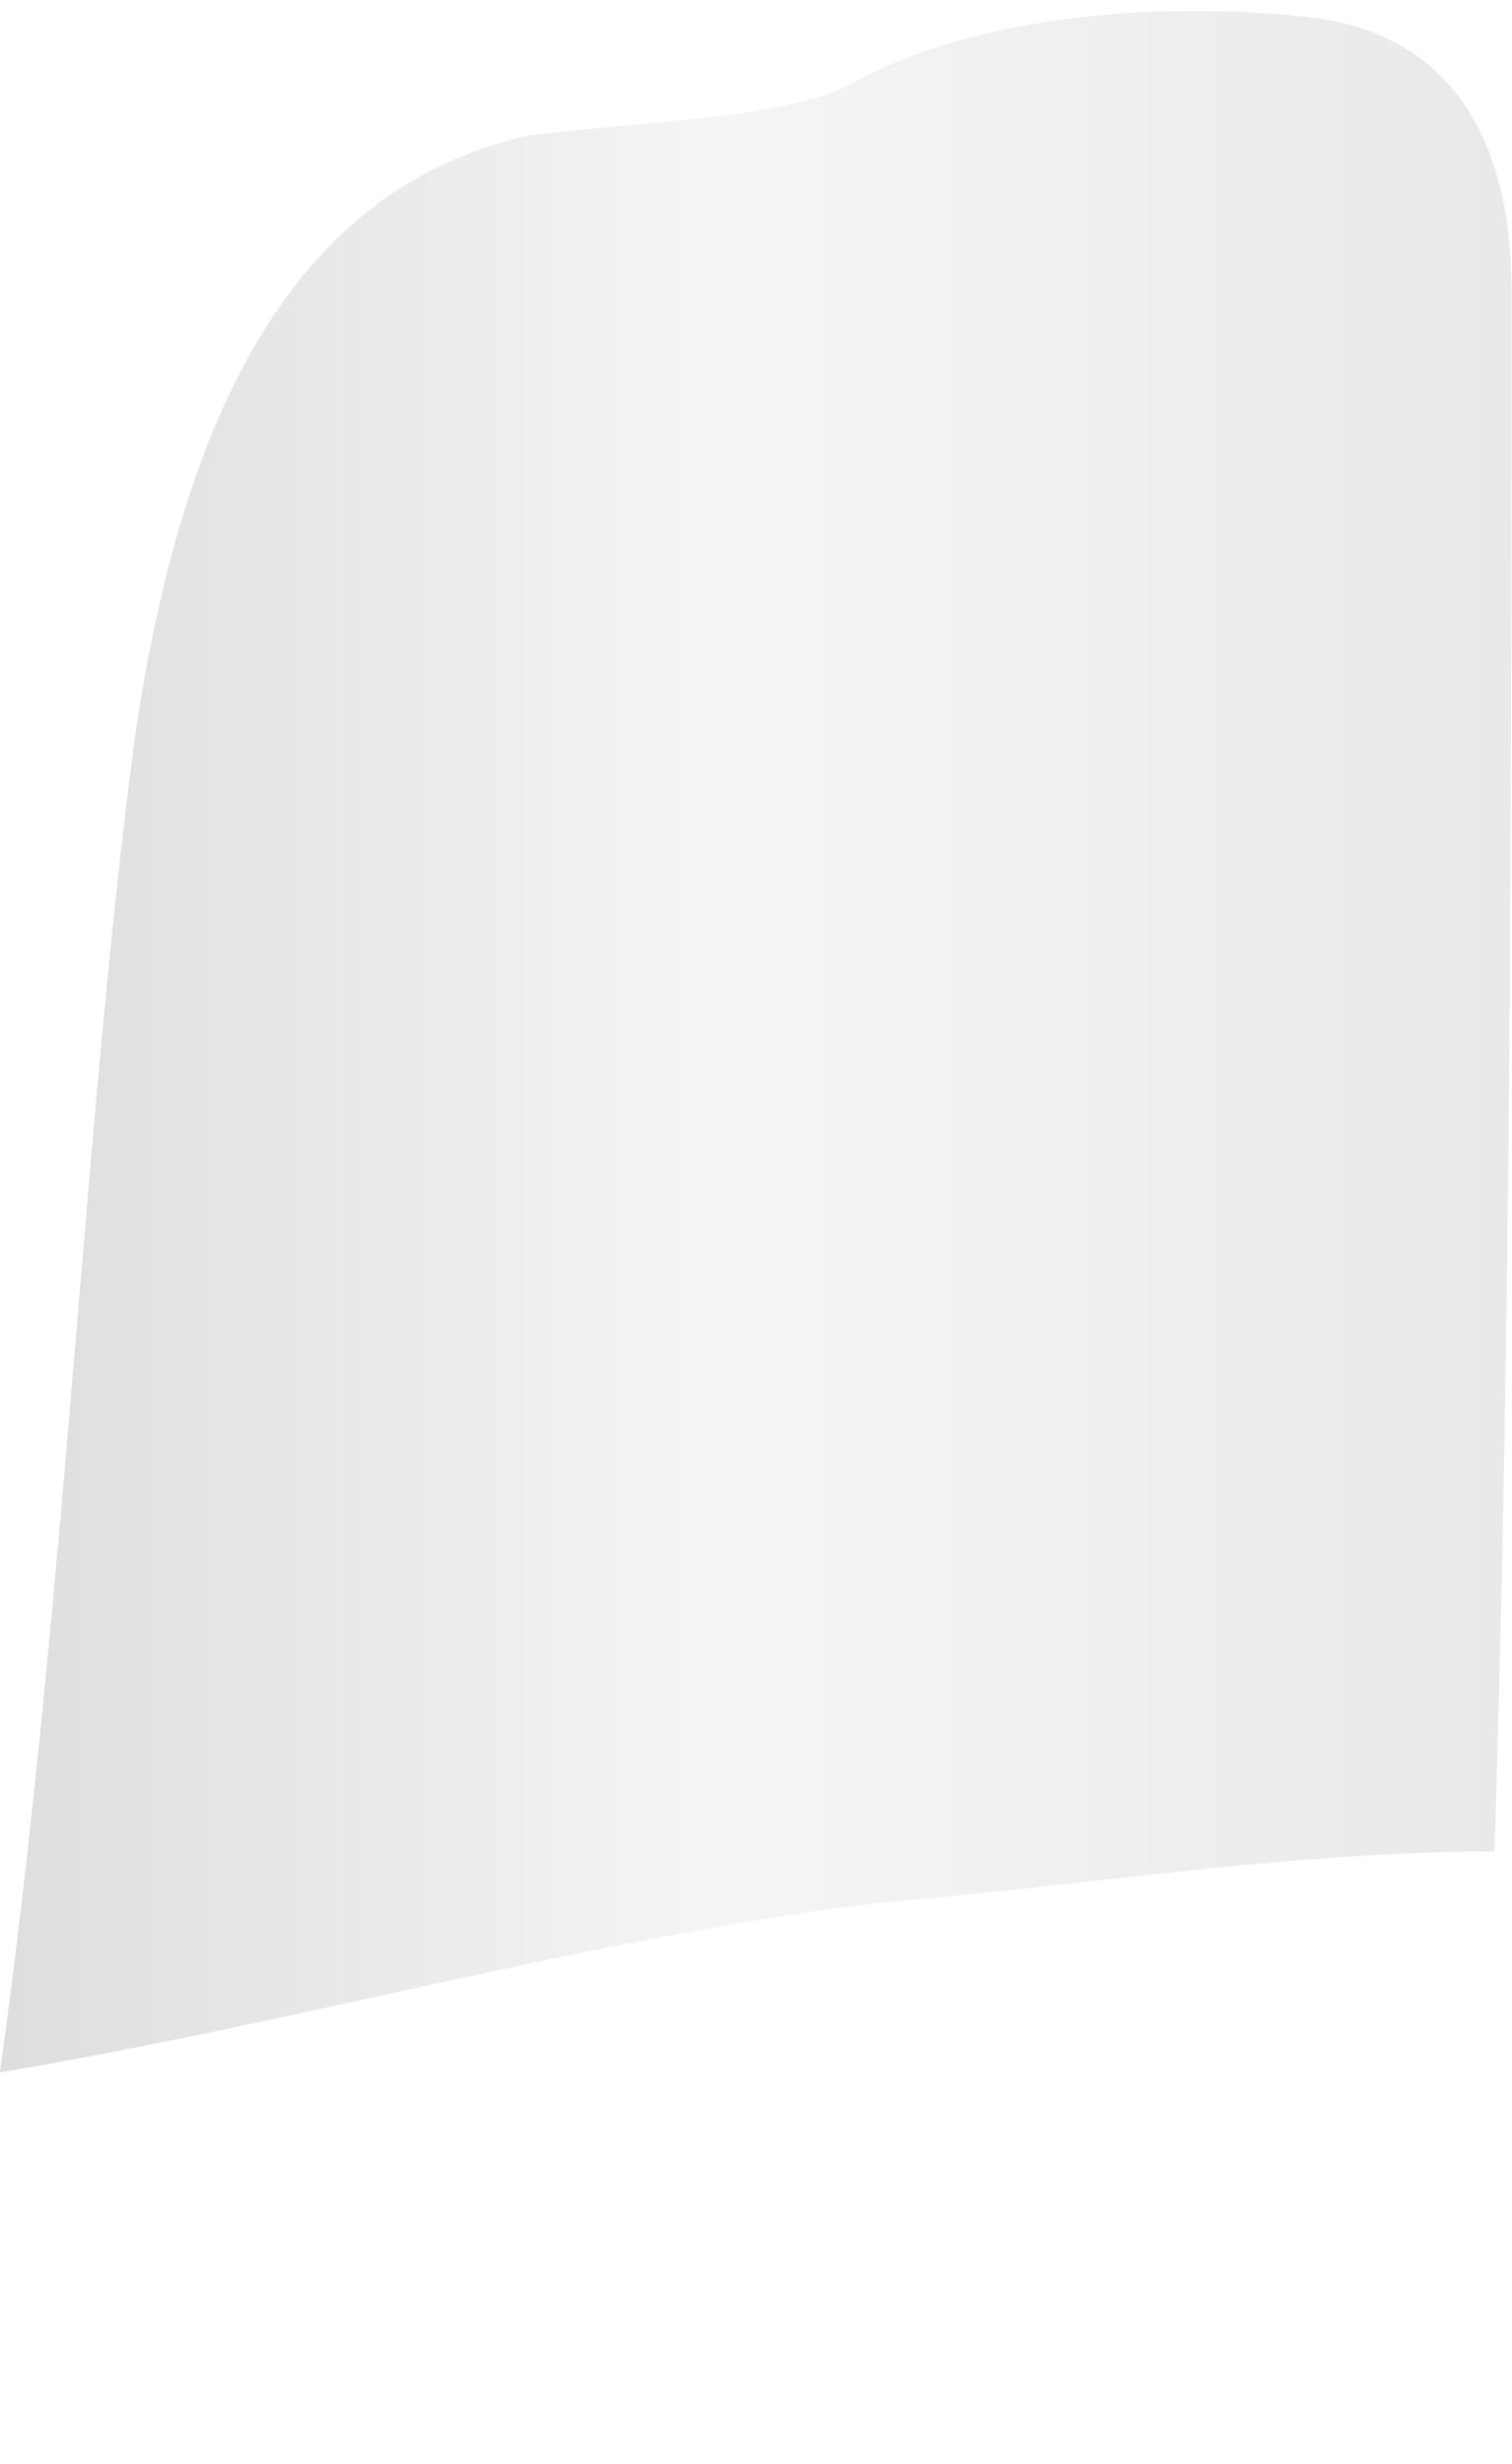
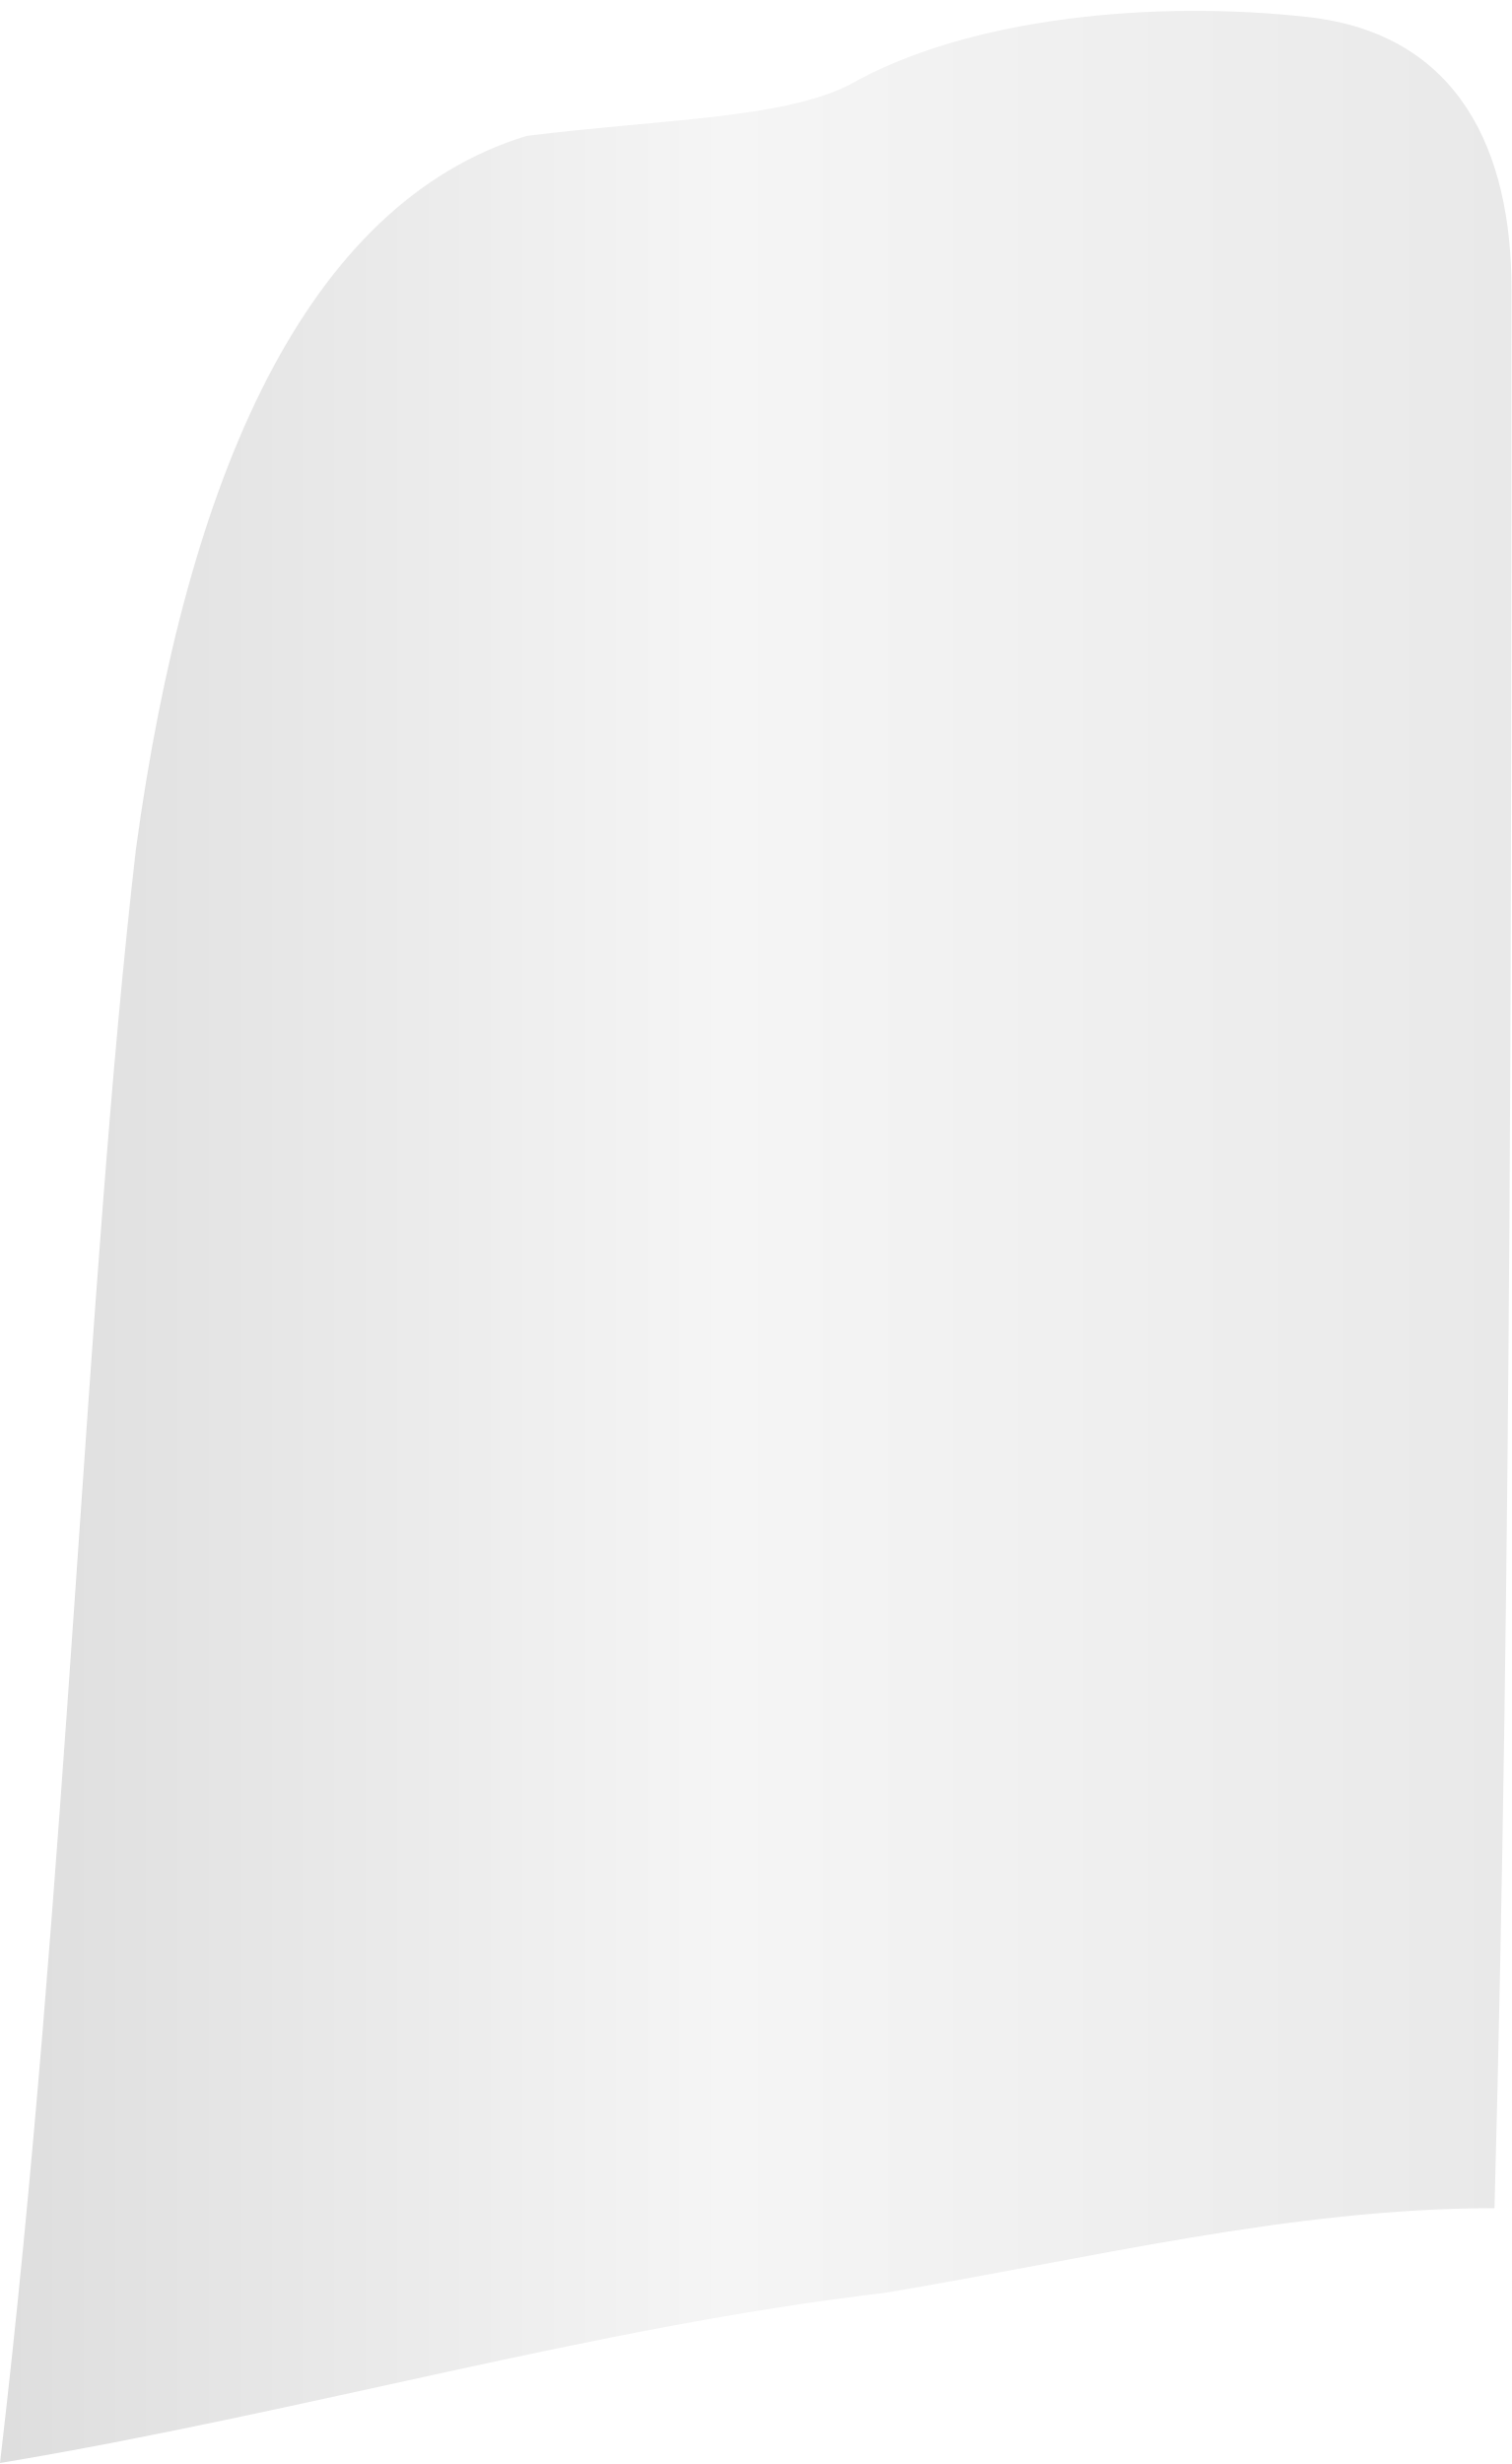
<svg xmlns="http://www.w3.org/2000/svg" id="Layer_1" data-name="Layer 1" width="89" height="145" viewBox="0 0 89 145">
  <defs>
    <style>
      .trigger-fill {
        fill: url(#trigger-gradient);
      }
    </style>
    <linearGradient id="trigger-gradient" x1="0" y1="0" x2="1" y2="0">
      <stop offset="0" stop-color="#dedede" />
      <stop offset="0.48" stop-color="#f5f5f5" />
      <stop offset="1" stop-color="#e9e9e9" />
    </linearGradient>
  </defs>
  <g id="LT_Pressed" data-name="LT Pressed">
-     <path class="trigger-fill" d="M50,5C57,1,68,0,77,1C86,2,89,9,89,17C89,44,89,78,88,109C76,109,64,111,52,112C35,114,18,119,0,122C4,93,5,65,8,43C11,23,18,11,31,8C39,7,46,7,50,5Z" />
+     <path class="trigger-fill" d="M50,5C57,1,68,0,77,1C86,2,89,9,89,17C89,51,89,93,88,130C76,130,64,133,52,135C35,137,18,142,0,145C4,111,5,76,8,50C11,28,18,12,31,8C39,7,46,7,50,5Z" />
  </g>
</svg>
